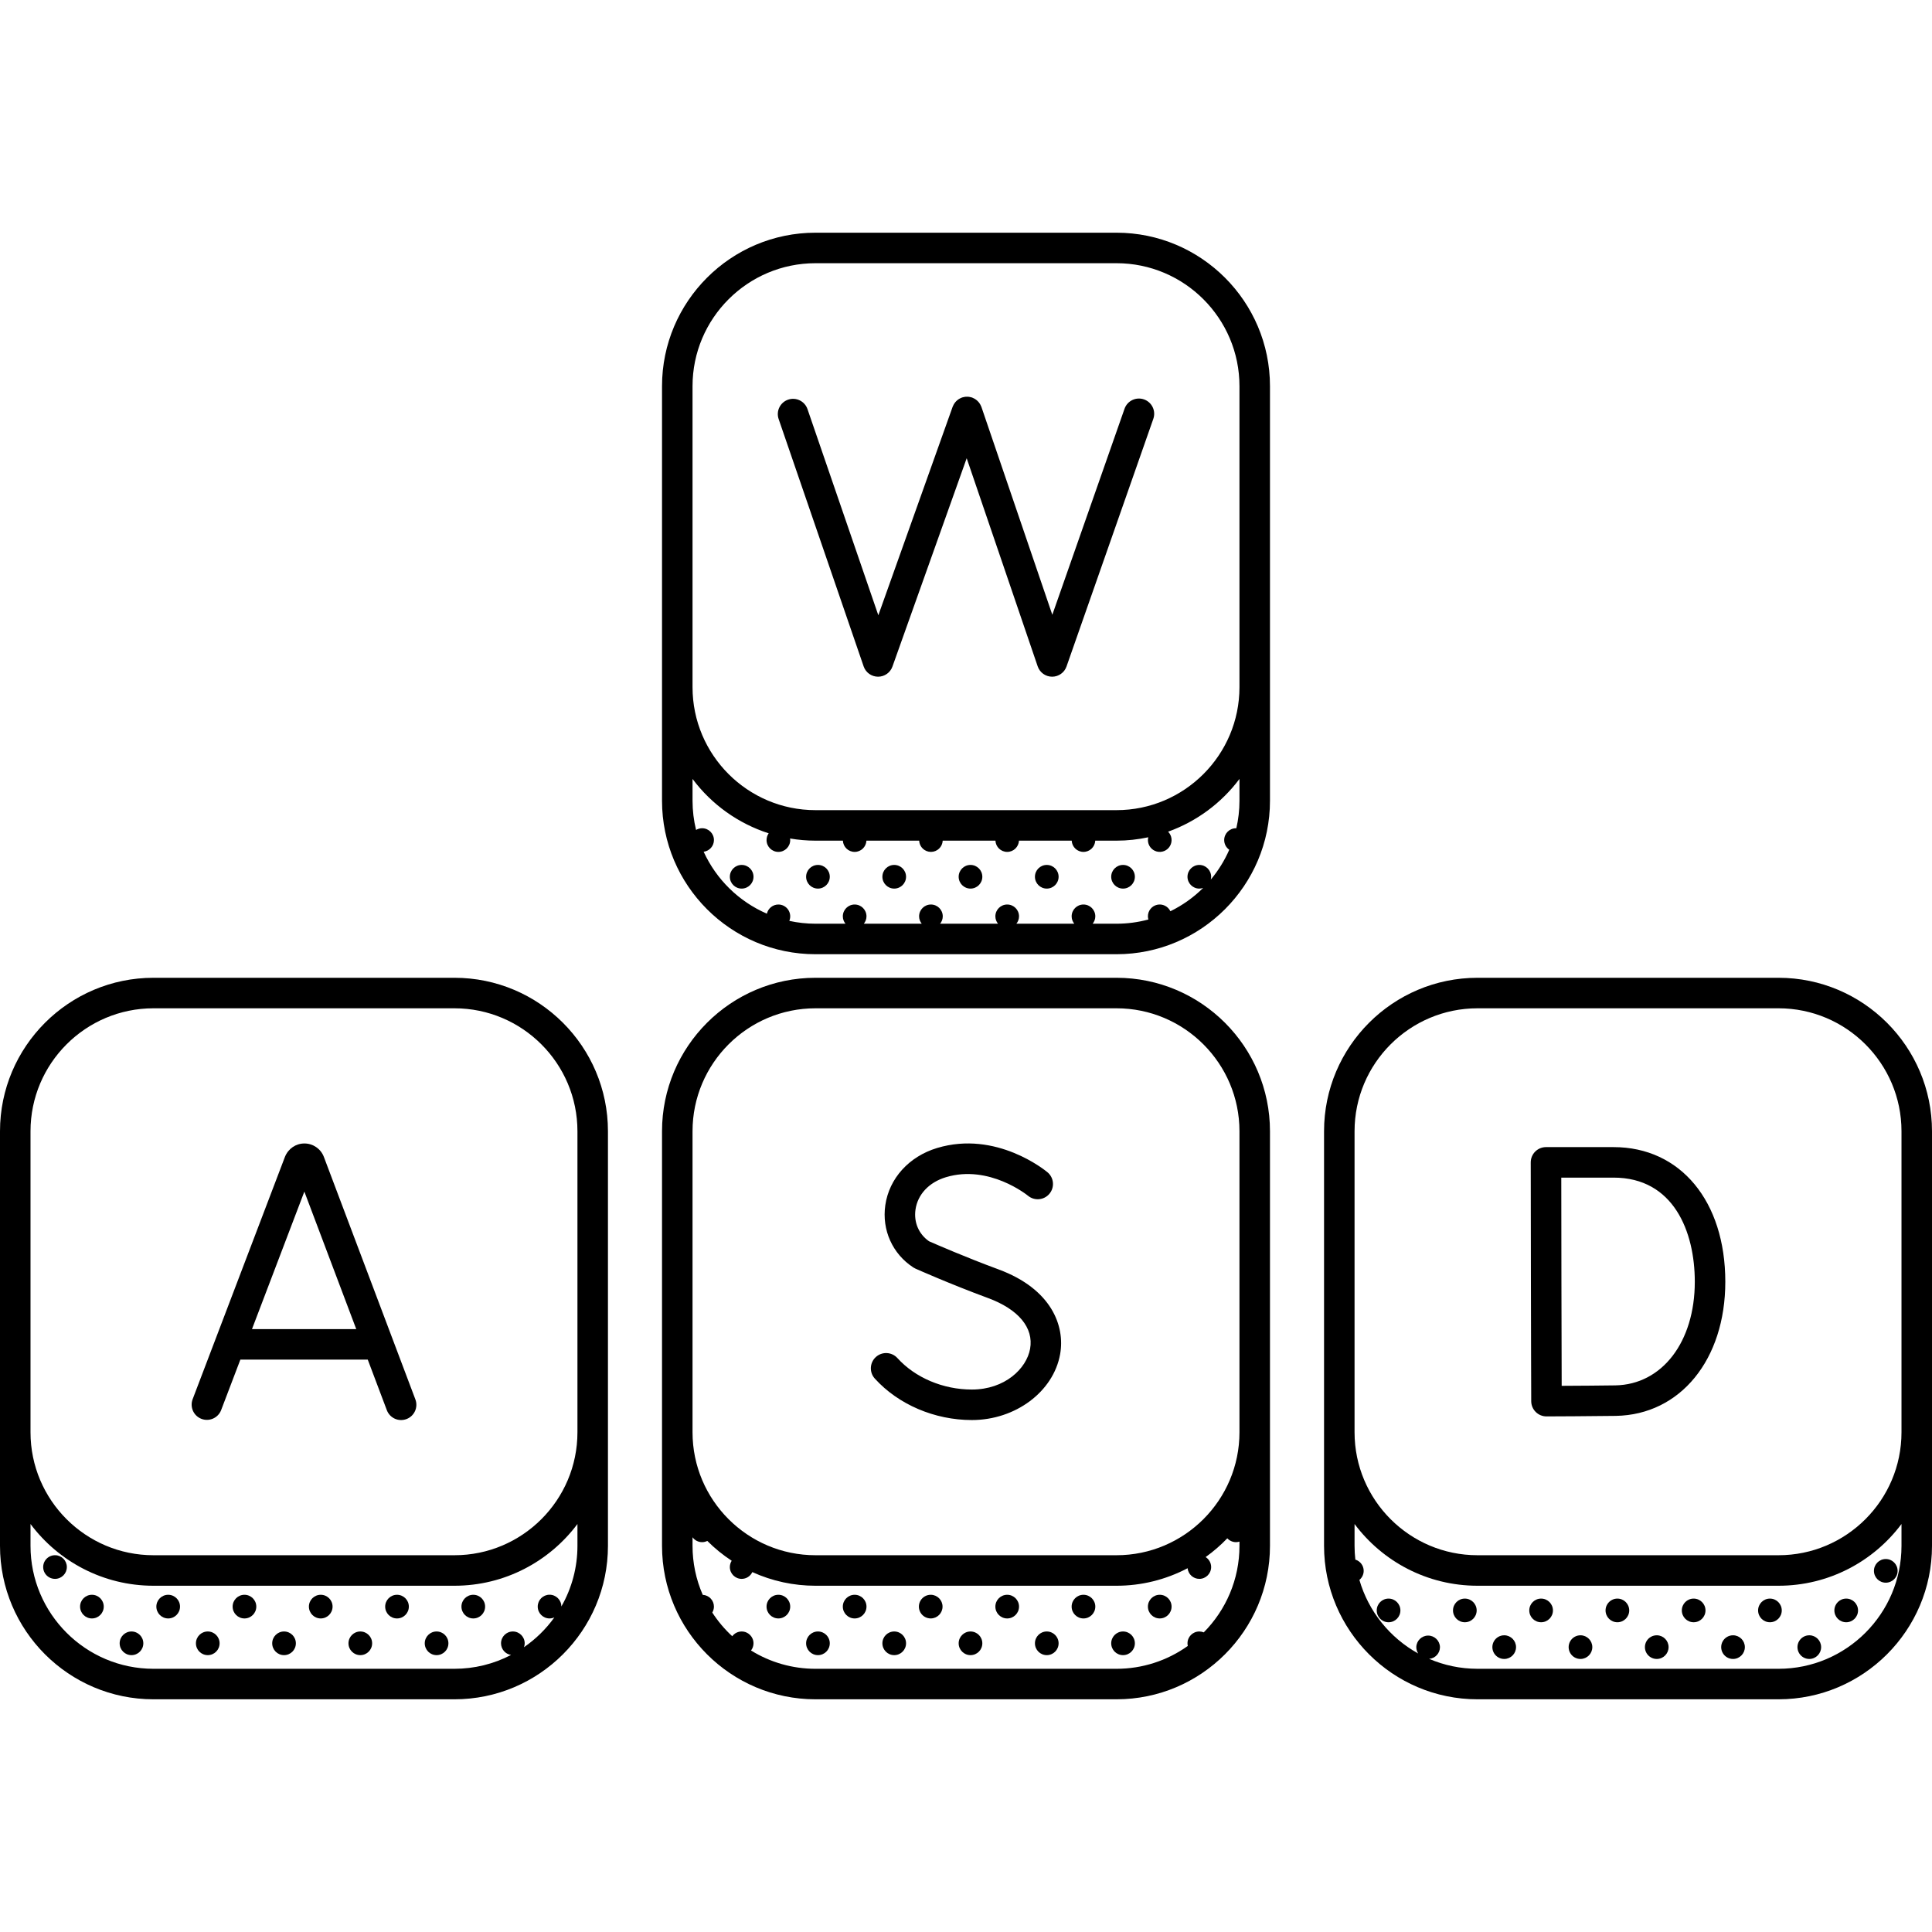
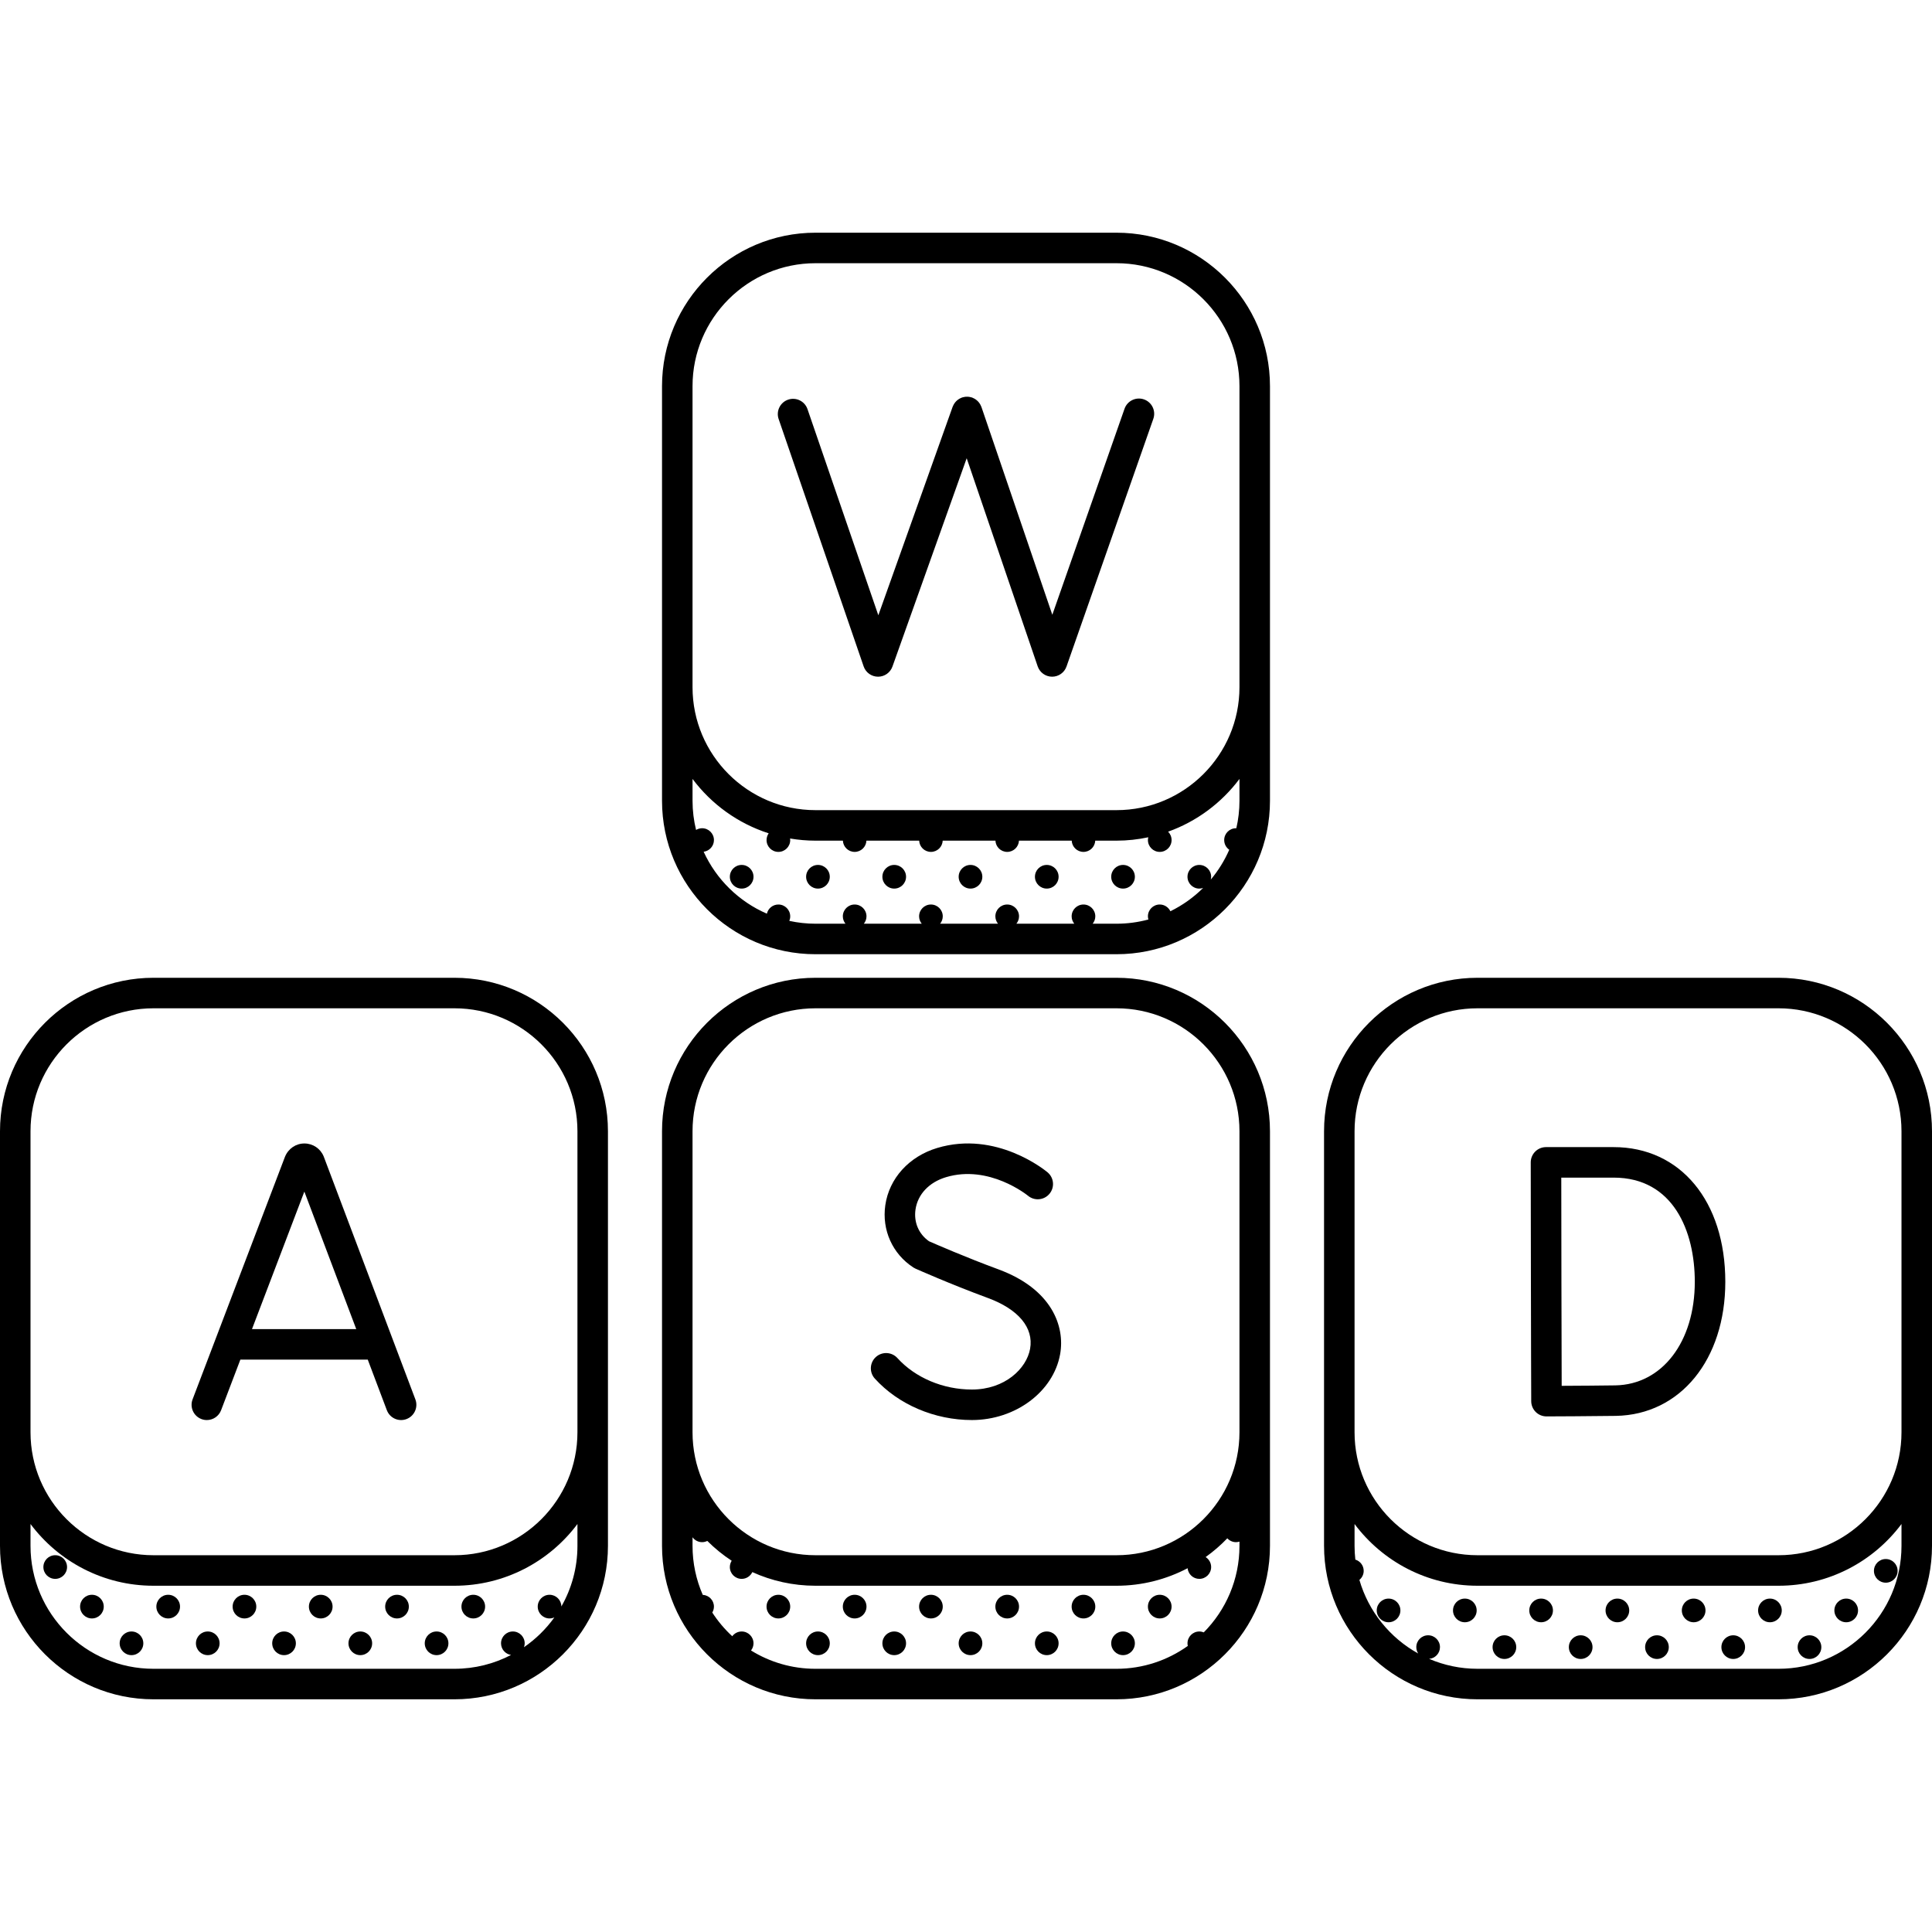
- <svg xmlns="http://www.w3.org/2000/svg" id="Capa_1" height="512" viewBox="0 0 509.833 509.833" width="512">
-   <circle cx="306.043" cy="423.967" r="3.122" />
-   <path d="M285.916 420.845a3.122 3.122 0 100 6.245 3.122 3.122 0 000-6.245zm10.442 9.684a3.122 3.122 0 100 6.245 3.122 3.122 0 000-6.245zm-30.57-9.684a3.122 3.122 0 100 6.245 3.122 3.122 0 000-6.245zm10.443 9.684a3.122 3.122 0 100 6.245 3.122 3.122 0 000-6.245zm-30.571-9.684a3.122 3.122 0 100 6.243 3.122 3.122 0 000-6.243zm10.443 9.684a3.122 3.122 0 100 6.245 3.122 3.122 0 000-6.245zm-30.57-9.684a3.122 3.122 0 100 6.245 3.122 3.122 0 000-6.245zm10.442 9.684a3.122 3.122 0 100 6.245 3.122 3.122 0 000-6.245z" />
-   <circle cx="205.405" cy="423.967" r="3.122" />
-   <path d="M215.848 430.529a3.122 3.122 0 100 6.245 3.122 3.122 0 000-6.245z" />
-   <path d="M294.636 258.026h-79.439c-22.33 0-40.497 18.167-40.497 40.496V407.93c0 22.33 18.167 40.496 40.497 40.496h79.439c22.33 0 40.496-18.167 40.496-40.496V298.522c0-22.329-18.166-40.496-40.496-40.496zm23.026 172.737a3.105 3.105 0 00-1.175-.233 3.122 3.122 0 00-3.122 3.122c0 .238.032.467.082.69a32.258 32.258 0 01-18.81 6.034h-79.439a32.247 32.247 0 01-17.01-4.831 3.094 3.094 0 00.654-1.893 3.122 3.122 0 00-3.122-3.122 3.11 3.11 0 00-2.488 1.254 32.698 32.698 0 01-5.269-6.25c.27-.462.436-.993.436-1.566a3.114 3.114 0 00-2.952-3.105 32.257 32.257 0 01-2.696-12.932v-2.27a3.11 3.11 0 002.526 1.3c.494 0 .955-.125 1.37-.329a40.823 40.823 0 006.438 5.232 3.098 3.098 0 00-.487 1.661 3.122 3.122 0 003.122 3.122 3.114 3.114 0 002.812-1.788 40.238 40.238 0 0016.665 3.6h79.439a40.22 40.22 0 0018.759-4.624 3.111 3.111 0 003.091 2.811 3.122 3.122 0 003.122-3.122c0-1.11-.583-2.078-1.455-2.632a40.868 40.868 0 005.722-4.952 3.105 3.105 0 002.296 1.021c.319 0 .62-.062.91-.15v1.12c0 8.895-3.601 16.965-9.419 22.832zm9.419-52.801c0 17.89-14.555 32.445-32.445 32.445h-79.439c-17.891 0-32.446-14.555-32.446-32.445v-79.439c0-17.89 14.555-32.445 32.446-32.445h79.439c17.89 0 32.445 14.555 32.445 32.445zm-30.723-149.717a3.122 3.122 0 100 6.245 3.122 3.122 0 000-6.245zm-20.127 0a3.122 3.122 0 100 6.245 3.122 3.122 0 000-6.245zm-20.128 0a3.122 3.122 0 100 6.245 3.122 3.122 0 000-6.245zm-20.128 0a3.122 3.122 0 100 6.245 3.122 3.122 0 000-6.245zm-20.127 0a3.122 3.122 0 100 6.245 3.122 3.122 0 000-6.245zm-20.128 0a3.122 3.122 0 100 6.245 3.122 3.122 0 000-6.245z" />
-   <path d="M294.636 61.408h-79.439c-22.33 0-40.497 18.167-40.497 40.496v109.407c0 22.33 18.167 40.497 40.497 40.497h79.439c22.33 0 40.496-18.166 40.496-40.497V101.904c0-22.329-18.166-40.496-40.496-40.496zm24.872 170.709c.059-.241.1-.489.1-.748a3.122 3.122 0 10-3.122 3.122c.357 0 .694-.072 1.013-.183a32.584 32.584 0 01-8.648 6.162 3.114 3.114 0 00-5.93 1.341c0 .291.053.567.127.834a32.344 32.344 0 01-8.412 1.113h-6.296c.43-.535.699-1.206.699-1.946a3.122 3.122 0 00-6.244 0c0 .74.268 1.411.698 1.946h-15.281c.43-.535.698-1.206.698-1.946a3.122 3.122 0 00-6.244 0c0 .74.268 1.411.699 1.946h-15.281c.43-.535.699-1.206.699-1.946a3.122 3.122 0 00-6.244 0c0 .74.268 1.411.699 1.946h-15.281c.43-.535.699-1.206.699-1.946a3.122 3.122 0 00-6.244 0c0 .74.268 1.411.699 1.946h-7.912c-2.372 0-4.682-.263-6.91-.748a3.122 3.122 0 00-2.882-4.32 3.119 3.119 0 00-3.036 2.419 32.633 32.633 0 01-16.686-16.343 3.113 3.113 0 002.716-3.081 3.123 3.123 0 00-3.122-3.123 3.09 3.09 0 00-1.595.452 32.374 32.374 0 01-.931-7.701v-5.761a40.654 40.654 0 0020.094 14.352 3.105 3.105 0 00-.562 1.781 3.122 3.122 0 006.244 0c0-.142-.023-.277-.042-.414 2.185.366 4.425.569 6.712.569h7.229c.083 1.65 1.436 2.966 3.107 2.966s3.023-1.316 3.106-2.966h13.915a3.114 3.114 0 003.107 2.966 3.114 3.114 0 003.106-2.966h13.915c.083 1.65 1.435 2.966 3.106 2.966s3.023-1.316 3.106-2.966h13.915c.083 1.65 1.436 2.966 3.106 2.966s3.023-1.316 3.106-2.966h5.614c2.875 0 5.675-.318 8.382-.89-.057.237-.096.48-.096.734a3.122 3.122 0 105.326-2.211 40.674 40.674 0 0018.833-13.921v5.76c0 2.496-.293 4.923-.829 7.258-.028 0-.053-.008-.081-.008a3.123 3.123 0 00-3.122 3.123c0 1.06.53 1.992 1.337 2.556a32.575 32.575 0 01-4.879 7.876zm7.573-50.775c0 17.89-14.555 32.445-32.445 32.445h-79.439c-17.891 0-32.446-14.555-32.446-32.445v-79.439c0-17.891 14.555-32.445 32.446-32.445h79.439c17.89 0 32.445 14.555 32.445 32.445zM124.894 420.845a3.122 3.122 0 100 6.245 3.122 3.122 0 000-6.245zm-20.128 0a3.122 3.122 0 100 6.245 3.122 3.122 0 000-6.245zm10.443 9.684a3.122 3.122 0 100 6.245 3.122 3.122 0 000-6.245zm-30.57-9.684a3.122 3.122 0 100 6.245 3.122 3.122 0 000-6.245zm10.442 9.684a3.122 3.122 0 100 6.245 3.122 3.122 0 000-6.245zm-30.57-9.684a3.122 3.122 0 100 6.245 3.122 3.122 0 000-6.245zm10.443 9.684a3.122 3.122 0 100 6.245 3.122 3.122 0 000-6.245zm-30.571-9.684a3.122 3.122 0 100 6.245 3.122 3.122 0 000-6.245zm10.443 9.684a3.122 3.122 0 100 6.245 3.122 3.122 0 000-6.245z" />
-   <circle cx="24.256" cy="423.967" r="3.122" />
-   <path d="M34.699 430.529a3.122 3.122 0 100 6.245 3.122 3.122 0 000-6.245zm-20.128-20.127a3.123 3.123 0 10.001 6.245 3.123 3.123 0 00-.001-6.245z" />
-   <path d="M119.935 258.026H40.496C18.166 258.026 0 276.193 0 298.522V407.93c0 22.33 18.166 40.496 40.496 40.496h79.439c22.33 0 40.497-18.167 40.497-40.496V298.522c0-22.329-18.167-40.496-40.497-40.496zm32.446 149.904a32.233 32.233 0 01-4.24 16.005 3.12 3.12 0 00-6.241.031 3.122 3.122 0 003.122 3.122 3.1 3.1 0 001.274-.277 32.726 32.726 0 01-8.023 7.866c.113-.323.187-.665.187-1.026a3.122 3.122 0 00-6.244 0 3.114 3.114 0 002.643 3.074 32.23 32.23 0 01-14.923 3.65h-79.44c-17.89 0-32.445-14.555-32.445-32.445v-5.761c7.391 9.882 19.184 16.289 32.445 16.289h79.439c13.261 0 25.054-6.408 32.446-16.289zm0-29.968c0 17.89-14.555 32.445-32.446 32.445H40.496c-17.89 0-32.445-14.555-32.445-32.445v-79.439c0-17.89 14.555-32.445 32.445-32.445h79.439c17.891 0 32.446 14.555 32.446 32.445zm342.132 36.569a3.122 3.122 0 106.245 0 3.122 3.122 0 00-6.245 0zm-7.32 7.32a3.122 3.122 0 100 6.245 3.122 3.122 0 000-6.245zm-20.128 0a3.122 3.122 0 100 6.245 3.122 3.122 0 000-6.245zm10.443 9.685a3.123 3.123 0 10.001 6.245 3.123 3.123 0 00-.001-6.245zm-30.571-9.685a3.122 3.122 0 100 6.245 3.122 3.122 0 000-6.245zm10.443 9.685a3.123 3.123 0 10.001 6.245 3.123 3.123 0 00-.001-6.245zm-30.57-9.685a3.122 3.122 0 100 6.245 3.122 3.122 0 000-6.245zm10.442 9.685a3.123 3.123 0 10.001 6.245 3.123 3.123 0 00-.001-6.245zm-30.57-9.685a3.122 3.122 0 100 6.245 3.122 3.122 0 000-6.245zm10.443 9.685a3.123 3.123 0 10.001 6.245 3.123 3.123 0 00-.001-6.245zm-30.571-9.685a3.122 3.122 0 100 6.245 3.122 3.122 0 000-6.245zm10.443 9.685a3.123 3.123 0 10.001 6.245 3.123 3.123 0 00-.001-6.245zm-30.57-9.685a3.122 3.122 0 100 6.245 3.122 3.122 0 000-6.245z" />
-   <path d="M469.336 258.026h-79.439c-22.33 0-40.496 18.167-40.496 40.496V407.93c0 22.33 18.166 40.496 40.496 40.496h79.439c22.33 0 40.497-18.167 40.497-40.496V298.522c0-22.329-18.167-40.496-40.497-40.496zm32.446 149.904c0 17.89-14.555 32.445-32.446 32.445h-79.439c-4.531 0-8.846-.937-12.767-2.622a3.112 3.112 0 002.861-3.096 3.123 3.123 0 00-6.244 0 3.1 3.1 0 00.498 1.681c-7.449-4.121-13.108-11.086-15.516-19.419a3.098 3.098 0 001.134-2.389c0-1.402-.93-2.575-2.203-2.969a32.497 32.497 0 01-.208-3.631v-5.761c7.391 9.882 19.184 16.289 32.445 16.289h79.439c13.262 0 25.054-6.408 32.446-16.289zm0-29.968c0 17.89-14.555 32.445-32.446 32.445h-79.439c-17.89 0-32.445-14.555-32.445-32.445v-79.439c0-17.89 14.555-32.445 32.445-32.445h79.439c17.891 0 32.446 14.555 32.446 32.445zM85.454 305.266a5.478 5.478 0 00-5.128-3.516h-.005c-2.24.002-4.235 1.343-5.119 3.507l-24.382 64.02a4.026 4.026 0 007.524 2.866l5.085-13.352h33.619l5.034 13.34a4.023 4.023 0 005.187 2.345 4.024 4.024 0 002.345-5.187zm-18.958 45.473l13.82-36.289 13.695 36.289z" />
-   <path d="M425.817 302.71H407.97a4.023 4.023 0 00-4.025 4.034s.046 24.244.046 31.429c0 8.756.082 31.59.082 31.59a4.027 4.027 0 004.025 4.011h.015c.133 0 13.239-.051 18.298-.139 17.003-.297 28.879-14.852 28.879-35.393-.001-21.253-11.845-35.532-29.473-35.532zm.452 62.875c-3.241.057-9.863.098-14.159.12-.023-6.953-.068-21.074-.068-27.532 0-5.359-.025-20.203-.038-27.412h13.813c15.794 0 21.421 14.196 21.421 27.481 0 15.884-8.623 27.127-20.969 27.343zm-162.776-30.608c-8.662-3.195-16.672-6.69-18.331-7.421-2.722-1.901-4.055-5.007-3.573-8.368.575-4.004 3.578-7.196 8.034-8.538 11.387-3.428 21.5 4.765 21.651 4.891a4.026 4.026 0 005.171-6.172c-.543-.457-13.503-11.137-29.143-6.428-7.423 2.236-12.665 8.023-13.681 15.103-.94 6.545 1.892 12.837 7.391 16.422.178.116.365.218.558.304.371.166 9.193 4.093 19.137 7.761 8.06 2.973 12.115 7.856 11.125 13.397-.931 5.214-6.634 10.755-15.37 10.755-7.589 0-14.934-3.104-19.645-8.303a4.025 4.025 0 10-5.966 5.406c6.212 6.855 15.787 10.948 25.611 10.948 11.51 0 21.525-7.477 23.296-17.391 1.324-7.423-2.252-17.197-16.265-22.366zm38.389-229.581a4.03 4.03 0 00-5.13 2.467l-19.056 54.368-18.705-54.831c-.024-.07-.064-.13-.091-.198a4.157 4.157 0 00-.176-.384 4.323 4.323 0 00-.427-.645 4.01 4.01 0 00-1.575-1.175c-.066-.027-.123-.066-.191-.09-.046-.016-.094-.02-.14-.035a4.234 4.234 0 00-.431-.106c-.117-.023-.234-.047-.351-.06a3.96 3.96 0 00-.409-.017c-.13-.001-.259-.002-.388.011-.123.011-.244.034-.367.057a4.057 4.057 0 00-.423.099c-.047.014-.095.017-.142.033-.068.023-.126.062-.192.088a4.001 4.001 0 00-.394.18 4.093 4.093 0 00-1.197.974c-.083.1-.159.202-.232.31a3.894 3.894 0 00-.384.712c-.028.067-.068.126-.092.194l-19.607 55.014-18.693-54.398a4.025 4.025 0 00-7.614 2.616l22.431 65.276a4.025 4.025 0 003.785 2.717h.023a4.026 4.026 0 003.792-2.674l19.592-54.975 18.736 54.923a4.026 4.026 0 003.793 2.726h.017a4.024 4.024 0 003.798-2.694l22.907-65.353a4.025 4.025 0 00-2.467-5.13z" />
+ <svg xmlns="http://www.w3.org/2000/svg" id="Capa_1" enable-background="new 0 0 509.833 509.833" height="512" viewBox="0 0 509.833 509.833" width="512">
+   <g>
+     <g>
+       <circle cx="306.043" cy="423.967" r="3.122" />
+       <path d="m285.916 420.845c-1.724 0-3.122 1.398-3.122 3.122 0 1.725 1.398 3.122 3.122 3.122s3.122-1.397 3.122-3.122c0-1.724-1.398-3.122-3.122-3.122z" />
+       <path d="m296.358 430.529c-1.724 0-3.122 1.398-3.122 3.122 0 1.725 1.398 3.122 3.122 3.122s3.122-1.397 3.122-3.122c0-1.723-1.397-3.122-3.122-3.122z" />
+       <path d="m265.788 420.845c-1.724 0-3.122 1.398-3.122 3.122 0 1.725 1.398 3.122 3.122 3.122s3.122-1.397 3.122-3.122c0-1.724-1.398-3.122-3.122-3.122z" />
+       <path d="m276.231 430.529c-1.724 0-3.122 1.398-3.122 3.122 0 1.725 1.398 3.122 3.122 3.122s3.122-1.397 3.122-3.122c0-1.723-1.398-3.122-3.122-3.122z" />
+       <path d="m245.66 420.845c-1.725 0-3.122 1.398-3.122 3.122 0 1.725 1.398 3.122 3.122 3.122s3.122-1.397 3.122-3.122c0-1.724-1.397-3.122-3.122-3.122z" />
+       <path d="m256.103 430.529c-1.724 0-3.122 1.398-3.122 3.122 0 1.725 1.398 3.122 3.122 3.122s3.122-1.397 3.122-3.122c0-1.723-1.398-3.122-3.122-3.122z" />
+       <path d="m225.533 420.845c-1.724 0-3.122 1.398-3.122 3.122 0 1.725 1.398 3.122 3.122 3.122s3.122-1.397 3.122-3.122c0-1.724-1.398-3.122-3.122-3.122z" />
+       <path d="m235.975 430.529c-1.724 0-3.122 1.398-3.122 3.122 0 1.725 1.398 3.122 3.122 3.122s3.122-1.397 3.122-3.122c0-1.723-1.397-3.122-3.122-3.122z" />
+       <circle cx="205.405" cy="423.967" r="3.122" />
+       <path d="m215.848 430.529c-1.724 0-3.122 1.398-3.122 3.122 0 1.725 1.398 3.122 3.122 3.122s3.122-1.397 3.122-3.122c0-1.723-1.398-3.122-3.122-3.122z" />
+       <path d="m294.636 258.026h-79.439c-22.33 0-40.497 18.167-40.497 40.496v109.408c0 22.33 18.167 40.496 40.497 40.496h79.439c22.33 0 40.496-18.167 40.496-40.496v-109.408c0-22.329-18.166-40.496-40.496-40.496zm23.026 172.737c-.363-.148-.759-.233-1.175-.233-1.724 0-3.122 1.398-3.122 3.122 0 .238.032.467.082.69-5.31 3.793-11.802 6.034-18.81 6.034h-79.439c-6.234 0-12.06-1.771-17.01-4.831.404-.526.654-1.177.654-1.893 0-1.724-1.398-3.122-3.122-3.122-1.02 0-1.918.497-2.488 1.254-2.008-1.85-3.777-3.951-5.269-6.25.27-.462.436-.993.436-1.566 0-1.666-1.309-3.015-2.952-3.105-1.73-3.965-2.696-8.337-2.696-12.932v-2.27c.567.785 1.484 1.3 2.526 1.3.494 0 .955-.125 1.37-.329 1.961 1.953 4.114 3.71 6.438 5.232-.304.481-.487 1.048-.487 1.661 0 1.724 1.398 3.122 3.122 3.122 1.245 0 2.311-.734 2.812-1.788 5.086 2.307 10.726 3.6 16.665 3.6h79.439c6.767 0 13.147-1.676 18.759-4.624.158 1.576 1.473 2.811 3.091 2.811 1.724 0 3.122-1.397 3.122-3.122 0-1.11-.583-2.078-1.455-2.632 2.058-1.474 3.976-3.129 5.722-4.952.571.623 1.384 1.021 2.296 1.021.319 0 .62-.062.91-.15v1.12c0 8.895-3.601 16.965-9.419 22.832zm9.419-52.801c0 17.89-14.555 32.445-32.445 32.445h-79.439c-17.891 0-32.446-14.555-32.446-32.445v-79.439c0-17.89 14.555-32.445 32.446-32.445h79.439c17.89 0 32.445 14.555 32.445 32.445z" />
+       <path d="m296.358 228.245c-1.724 0-3.122 1.398-3.122 3.122s1.398 3.122 3.122 3.122 3.122-1.397 3.122-3.122c0-1.723-1.397-3.122-3.122-3.122z" />
+       <path d="m276.231 228.245c-1.724 0-3.122 1.398-3.122 3.122s1.398 3.122 3.122 3.122 3.122-1.397 3.122-3.122c0-1.723-1.398-3.122-3.122-3.122z" />
+       <path d="m256.103 228.245c-1.724 0-3.122 1.398-3.122 3.122s1.398 3.122 3.122 3.122 3.122-1.397 3.122-3.122c0-1.723-1.398-3.122-3.122-3.122z" />
+       <path d="m235.975 228.245c-1.724 0-3.122 1.398-3.122 3.122s1.398 3.122 3.122 3.122 3.122-1.397 3.122-3.122c0-1.723-1.397-3.122-3.122-3.122z" />
+       <path d="m215.848 228.245c-1.724 0-3.122 1.398-3.122 3.122s1.398 3.122 3.122 3.122 3.122-1.397 3.122-3.122c0-1.723-1.398-3.122-3.122-3.122z" />
+       <path d="m195.72 228.245c-1.724 0-3.122 1.398-3.122 3.122s1.398 3.122 3.122 3.122 3.122-1.397 3.122-3.122c0-1.723-1.398-3.122-3.122-3.122z" />
+       <path d="m294.636 61.408h-79.439c-22.33 0-40.497 18.167-40.497 40.496v109.407c0 22.33 18.167 40.497 40.497 40.497h79.439c22.33 0 40.496-18.166 40.496-40.497v-109.407c0-22.329-18.166-40.496-40.496-40.496zm24.872 170.709c.059-.241.1-.489.1-.748 0-1.725-1.398-3.122-3.122-3.122s-3.122 1.398-3.122 3.122 1.398 3.122 3.122 3.122c.357 0 .694-.072 1.013-.183-2.513 2.499-5.432 4.588-8.648 6.162-.503-1.05-1.566-1.781-2.808-1.781-1.724 0-3.122 1.398-3.122 3.122 0 .291.053.567.127.834-2.685.722-5.503 1.113-8.412 1.113h-6.296c.43-.535.699-1.206.699-1.946 0-1.724-1.398-3.122-3.122-3.122s-3.122 1.398-3.122 3.122c0 .74.268 1.411.698 1.946h-15.281c.43-.535.698-1.206.698-1.946 0-1.724-1.398-3.122-3.122-3.122s-3.122 1.398-3.122 3.122c0 .74.268 1.411.699 1.946h-15.281c.43-.535.699-1.206.699-1.946 0-1.724-1.398-3.122-3.122-3.122-1.725 0-3.122 1.398-3.122 3.122 0 .74.268 1.411.699 1.946h-15.281c.43-.535.699-1.206.699-1.946 0-1.724-1.398-3.122-3.122-3.122s-3.122 1.398-3.122 3.122c0 .74.268 1.411.699 1.946h-7.912c-2.372 0-4.682-.263-6.91-.748.154-.369.24-.773.24-1.198 0-1.724-1.398-3.122-3.122-3.122-1.482 0-2.716 1.035-3.036 2.419-7.381-3.189-13.345-9.044-16.686-16.343 1.53-.201 2.716-1.496 2.716-3.081 0-1.724-1.398-3.123-3.122-3.123-.585 0-1.126.171-1.595.452-.604-2.47-.931-5.047-.931-7.701v-5.761c4.991 6.672 11.993 11.751 20.094 14.352-.352.505-.562 1.118-.562 1.781 0 1.724 1.398 3.122 3.122 3.122s3.122-1.398 3.122-3.122c0-.142-.023-.277-.042-.414 2.185.366 4.425.569 6.712.569h7.229c.083 1.65 1.436 2.966 3.107 2.966s3.023-1.316 3.106-2.966h13.915c.083 1.65 1.435 2.966 3.107 2.966 1.671 0 3.023-1.316 3.106-2.966h13.915c.083 1.65 1.435 2.966 3.106 2.966s3.023-1.316 3.106-2.966h13.915c.083 1.65 1.436 2.966 3.106 2.966s3.023-1.316 3.106-2.966h5.614c2.875 0 5.675-.318 8.382-.89-.057.237-.096.48-.096.734 0 1.724 1.398 3.122 3.122 3.122 1.725 0 3.122-1.398 3.122-3.122 0-.864-.351-1.645-.918-2.211 7.566-2.709 14.103-7.598 18.833-13.921v5.76c0 2.496-.293 4.923-.829 7.258-.028 0-.053-.008-.081-.008-1.724 0-3.122 1.399-3.122 3.123 0 1.06.53 1.992 1.337 2.556-1.25 2.862-2.899 5.512-4.879 7.876zm7.573-50.775c0 17.89-14.555 32.445-32.445 32.445h-79.439c-17.891 0-32.446-14.555-32.446-32.445v-79.439c0-17.891 14.555-32.445 32.446-32.445h79.439c17.89 0 32.445 14.555 32.445 32.445z" />
+       <path d="m124.894 420.845c-1.724 0-3.122 1.398-3.122 3.122 0 1.725 1.398 3.122 3.122 3.122s3.122-1.397 3.122-3.122c0-1.724-1.398-3.122-3.122-3.122z" />
+       <path d="m104.766 420.845c-1.724 0-3.122 1.398-3.122 3.122 0 1.725 1.398 3.122 3.122 3.122s3.122-1.397 3.122-3.122c0-1.724-1.397-3.122-3.122-3.122z" />
+       <path d="m115.209 430.529c-1.724 0-3.122 1.398-3.122 3.122 0 1.725 1.398 3.122 3.122 3.122s3.122-1.397 3.122-3.122c0-1.723-1.397-3.122-3.122-3.122z" />
+       <path d="m84.639 420.845c-1.724 0-3.122 1.398-3.122 3.122 0 1.725 1.398 3.122 3.122 3.122s3.122-1.397 3.122-3.122c0-1.724-1.398-3.122-3.122-3.122z" />
+       <path d="m95.081 430.529c-1.724 0-3.122 1.398-3.122 3.122 0 1.725 1.398 3.122 3.122 3.122 1.725 0 3.122-1.397 3.122-3.122.001-1.723-1.397-3.122-3.122-3.122z" />
+       <path d="m64.511 420.845c-1.724 0-3.122 1.398-3.122 3.122 0 1.725 1.398 3.122 3.122 3.122s3.122-1.397 3.122-3.122c0-1.724-1.398-3.122-3.122-3.122z" />
+       <path d="m74.954 430.529c-1.724 0-3.122 1.398-3.122 3.122 0 1.725 1.398 3.122 3.122 3.122s3.122-1.397 3.122-3.122c0-1.723-1.398-3.122-3.122-3.122z" />
+       <path d="m44.383 420.845c-1.724 0-3.122 1.398-3.122 3.122 0 1.725 1.398 3.122 3.122 3.122s3.122-1.397 3.122-3.122c0-1.724-1.397-3.122-3.122-3.122z" />
+       <path d="m54.826 430.529c-1.724 0-3.122 1.398-3.122 3.122 0 1.725 1.398 3.122 3.122 3.122s3.122-1.397 3.122-3.122c0-1.723-1.398-3.122-3.122-3.122z" />
+       <circle cx="24.256" cy="423.967" r="3.122" />
+       <path d="m34.699 430.529c-1.724 0-3.122 1.398-3.122 3.122 0 1.725 1.398 3.122 3.122 3.122s3.122-1.397 3.122-3.122c-.001-1.723-1.398-3.122-3.122-3.122z" />
+       <path d="m14.571 410.402c-1.724 0-3.122 1.398-3.122 3.123 0 1.724 1.398 3.122 3.122 3.122s3.122-1.397 3.122-3.122-1.398-3.123-3.122-3.123z" />
+       <path d="m119.935 258.026h-79.439c-22.33 0-40.496 18.167-40.496 40.496v109.408c0 22.33 18.166 40.496 40.496 40.496h79.439c22.33 0 40.497-18.167 40.497-40.496v-109.408c0-22.329-18.167-40.496-40.497-40.496zm32.446 149.904c0 5.818-1.547 11.278-4.24 16.005-.017-1.709-1.405-3.091-3.119-3.091-1.724 0-3.122 1.398-3.122 3.122 0 1.725 1.398 3.122 3.122 3.122.455 0 .884-.102 1.274-.277-2.2 3.062-4.915 5.728-8.023 7.866.113-.323.187-.665.187-1.026 0-1.724-1.398-3.122-3.122-3.122s-3.122 1.398-3.122 3.122c0 1.561 1.148 2.842 2.643 3.074-4.471 2.327-9.544 3.65-14.923 3.65h-79.44c-17.89 0-32.445-14.555-32.445-32.445v-5.761c7.391 9.882 19.184 16.289 32.445 16.289h79.439c13.261 0 25.054-6.408 32.446-16.289zm0-29.968c0 17.89-14.555 32.445-32.446 32.445h-79.439c-17.89 0-32.445-14.555-32.445-32.445v-79.439c0-17.89 14.555-32.445 32.445-32.445h79.439c17.891 0 32.446 14.555 32.446 32.445z" />
+       <path d="m494.513 414.531c0 1.724 1.398 3.122 3.122 3.122s3.122-1.397 3.122-3.122-1.398-3.122-3.122-3.122c-1.724-.001-3.122 1.397-3.122 3.122z" />
+       <path d="m487.193 421.851c-1.724 0-3.122 1.398-3.122 3.122 0 1.725 1.398 3.122 3.122 3.122s3.122-1.397 3.122-3.122c0-1.724-1.398-3.122-3.122-3.122z" />
+       <path d="m467.065 421.851c-1.724 0-3.122 1.398-3.122 3.122 0 1.725 1.398 3.122 3.122 3.122s3.122-1.397 3.122-3.122c0-1.724-1.398-3.122-3.122-3.122z" />
+       <path d="m477.508 431.536c-1.724 0-3.122 1.398-3.122 3.123s1.398 3.122 3.122 3.122 3.122-1.398 3.122-3.122c0-1.725-1.398-3.123-3.122-3.123z" />
+       <path d="m446.937 421.851c-1.724 0-3.122 1.398-3.122 3.122 0 1.725 1.398 3.122 3.122 3.122s3.122-1.397 3.122-3.122c0-1.724-1.397-3.122-3.122-3.122z" />
+       <path d="m457.38 431.536c-1.724 0-3.122 1.398-3.122 3.123s1.398 3.122 3.122 3.122 3.122-1.398 3.122-3.122c0-1.725-1.398-3.123-3.122-3.123z" />
+       <path d="m426.81 421.851c-1.724 0-3.122 1.398-3.122 3.122 0 1.725 1.398 3.122 3.122 3.122s3.122-1.397 3.122-3.122c0-1.724-1.398-3.122-3.122-3.122z" />
+       <path d="m437.252 431.536c-1.724 0-3.122 1.398-3.122 3.123s1.398 3.122 3.122 3.122 3.122-1.398 3.122-3.122c0-1.725-1.397-3.123-3.122-3.123z" />
+       <path d="m406.682 421.851c-1.724 0-3.122 1.398-3.122 3.122 0 1.725 1.398 3.122 3.122 3.122s3.122-1.397 3.122-3.122c0-1.724-1.398-3.122-3.122-3.122z" />
+       <path d="m417.125 431.536c-1.724 0-3.122 1.398-3.122 3.123s1.398 3.122 3.122 3.122 3.122-1.398 3.122-3.122c-.001-1.725-1.398-3.123-3.122-3.123z" />
+       <path d="m386.554 421.851c-1.724 0-3.122 1.398-3.122 3.122 0 1.725 1.398 3.122 3.122 3.122s3.122-1.397 3.122-3.122c0-1.724-1.397-3.122-3.122-3.122z" />
+       <path d="m396.997 431.536c-1.724 0-3.122 1.398-3.122 3.123s1.398 3.122 3.122 3.122 3.122-1.398 3.122-3.122c0-1.725-1.398-3.123-3.122-3.123z" />
+       <path d="m366.427 421.851c-1.724 0-3.122 1.398-3.122 3.122 0 1.725 1.398 3.122 3.122 3.122s3.122-1.397 3.122-3.122c0-1.724-1.398-3.122-3.122-3.122z" />
+       <path d="m469.336 258.026h-79.439c-22.33 0-40.496 18.167-40.496 40.496v109.408c0 22.33 18.166 40.496 40.496 40.496h79.439c22.33 0 40.497-18.167 40.497-40.496v-109.408c0-22.329-18.167-40.496-40.497-40.496zm32.446 149.904c0 17.89-14.555 32.445-32.446 32.445h-79.439c-4.531 0-8.846-.937-12.767-2.622 1.6-.135 2.861-1.461 2.861-3.096 0-1.724-1.398-3.123-3.122-3.123s-3.122 1.398-3.122 3.123c0 .62.186 1.195.498 1.681-7.449-4.121-13.108-11.086-15.516-19.419.688-.572 1.134-1.424 1.134-2.389 0-1.402-.93-2.575-2.203-2.969-.134-1.193-.208-2.403-.208-3.631v-5.761c7.391 9.882 19.184 16.289 32.445 16.289h79.439c13.262 0 25.054-6.408 32.446-16.289zm0-29.968c0 17.89-14.555 32.445-32.446 32.445h-79.439c-17.89 0-32.445-14.555-32.445-32.445v-79.439c0-17.89 14.555-32.445 32.445-32.445h79.439c17.891 0 32.446 14.555 32.446 32.445z" />
+       <path d="m85.454 305.266c-.014-.037-.028-.073-.043-.109-.851-2.07-2.846-3.407-5.085-3.407-.001 0-.003 0-.005 0-2.24.002-4.235 1.343-5.119 3.507l-24.382 64.02c-.791 2.078.251 4.403 2.329 5.195.472.179.956.265 1.432.265 1.623 0 3.151-.988 3.763-2.594l5.085-13.352h33.619l5.034 13.34c.785 2.079 3.104 3.132 5.187 2.345 2.081-.785 3.13-3.107 2.345-5.187zm-18.958 45.473 13.82-36.289 13.695 36.289z" />
+       <path d="m425.817 302.71h-17.847c-1.069 0-2.094.425-2.849 1.182s-1.178 1.782-1.176 2.852c0 0 .046 24.244.046 31.429 0 8.756.082 31.59.082 31.59.004 1.068.431 2.09 1.189 2.843.755.749 1.774 1.168 2.836 1.168h.015c.133 0 13.239-.051 18.298-.139 17.003-.297 28.879-14.852 28.879-35.393-.001-21.253-11.845-35.532-29.473-35.532zm.452 62.875c-3.241.057-9.863.098-14.159.12-.023-6.953-.068-21.074-.068-27.532 0-5.359-.025-20.203-.038-27.412h13.813c15.794 0 21.421 14.196 21.421 27.481 0 15.884-8.623 27.127-20.969 27.343z" />
+       <path d="m263.493 334.977c-8.662-3.195-16.672-6.69-18.331-7.421-2.722-1.901-4.055-5.007-3.573-8.368.575-4.004 3.578-7.196 8.034-8.538 11.387-3.428 21.5 4.765 21.651 4.891 1.701 1.42 4.233 1.2 5.661-.5 1.431-1.702 1.211-4.241-.49-5.672-.543-.457-13.503-11.137-29.143-6.428-7.423 2.236-12.665 8.023-13.681 15.103-.94 6.545 1.892 12.837 7.391 16.422.178.116.365.218.558.304.371.166 9.193 4.093 19.137 7.761 8.06 2.973 12.115 7.856 11.125 13.397-.931 5.214-6.634 10.755-15.37 10.755-7.589 0-14.934-3.104-19.645-8.303-1.492-1.647-4.037-1.772-5.687-.279-1.647 1.493-1.772 4.038-.279 5.685 6.212 6.855 15.787 10.948 25.611 10.948 11.51 0 21.525-7.477 23.296-17.391 1.324-7.423-2.252-17.197-16.265-22.366z" />
+       <path d="m301.882 105.396c-2.093-.732-4.395.369-5.13 2.467l-19.056 54.368-18.705-54.831c-.024-.07-.064-.13-.091-.198-.053-.131-.11-.259-.176-.384-.061-.114-.126-.222-.196-.329-.072-.109-.148-.214-.231-.316s-.169-.198-.261-.291c-.09-.092-.184-.179-.284-.262-.102-.085-.208-.164-.319-.239-.103-.07-.208-.136-.319-.197-.127-.07-.258-.129-.392-.186-.066-.027-.123-.066-.191-.09-.046-.016-.094-.02-.14-.035-.142-.044-.285-.077-.431-.106-.117-.023-.234-.047-.351-.06-.135-.015-.271-.016-.409-.017-.13-.001-.259-.002-.388.011-.123.011-.244.034-.367.057-.143.027-.284.057-.423.099-.047.014-.095.017-.142.033-.068.023-.126.062-.192.088-.135.054-.266.112-.394.18-.111.059-.216.123-.32.191-.112.074-.22.152-.325.237-.099.081-.193.165-.283.254-.094.093-.184.189-.269.292-.083.1-.159.202-.232.31-.072.106-.14.214-.202.328-.068.125-.127.252-.182.384-.028.067-.068.126-.092.194l-19.607 55.014-18.693-54.398c-.722-2.102-3.009-3.22-5.115-2.499-2.103.722-3.222 3.013-2.499 5.115l22.431 65.276c.556 1.618 2.074 2.708 3.785 2.717h.023c1.701 0 3.221-1.07 3.792-2.674l19.592-54.975 18.736 54.923c.554 1.624 2.077 2.719 3.793 2.726h.017c1.709 0 3.233-1.08 3.798-2.694l22.907-65.353c.736-2.097-.369-4.394-2.467-5.13z" />
+     </g>
+   </g>
</svg>
